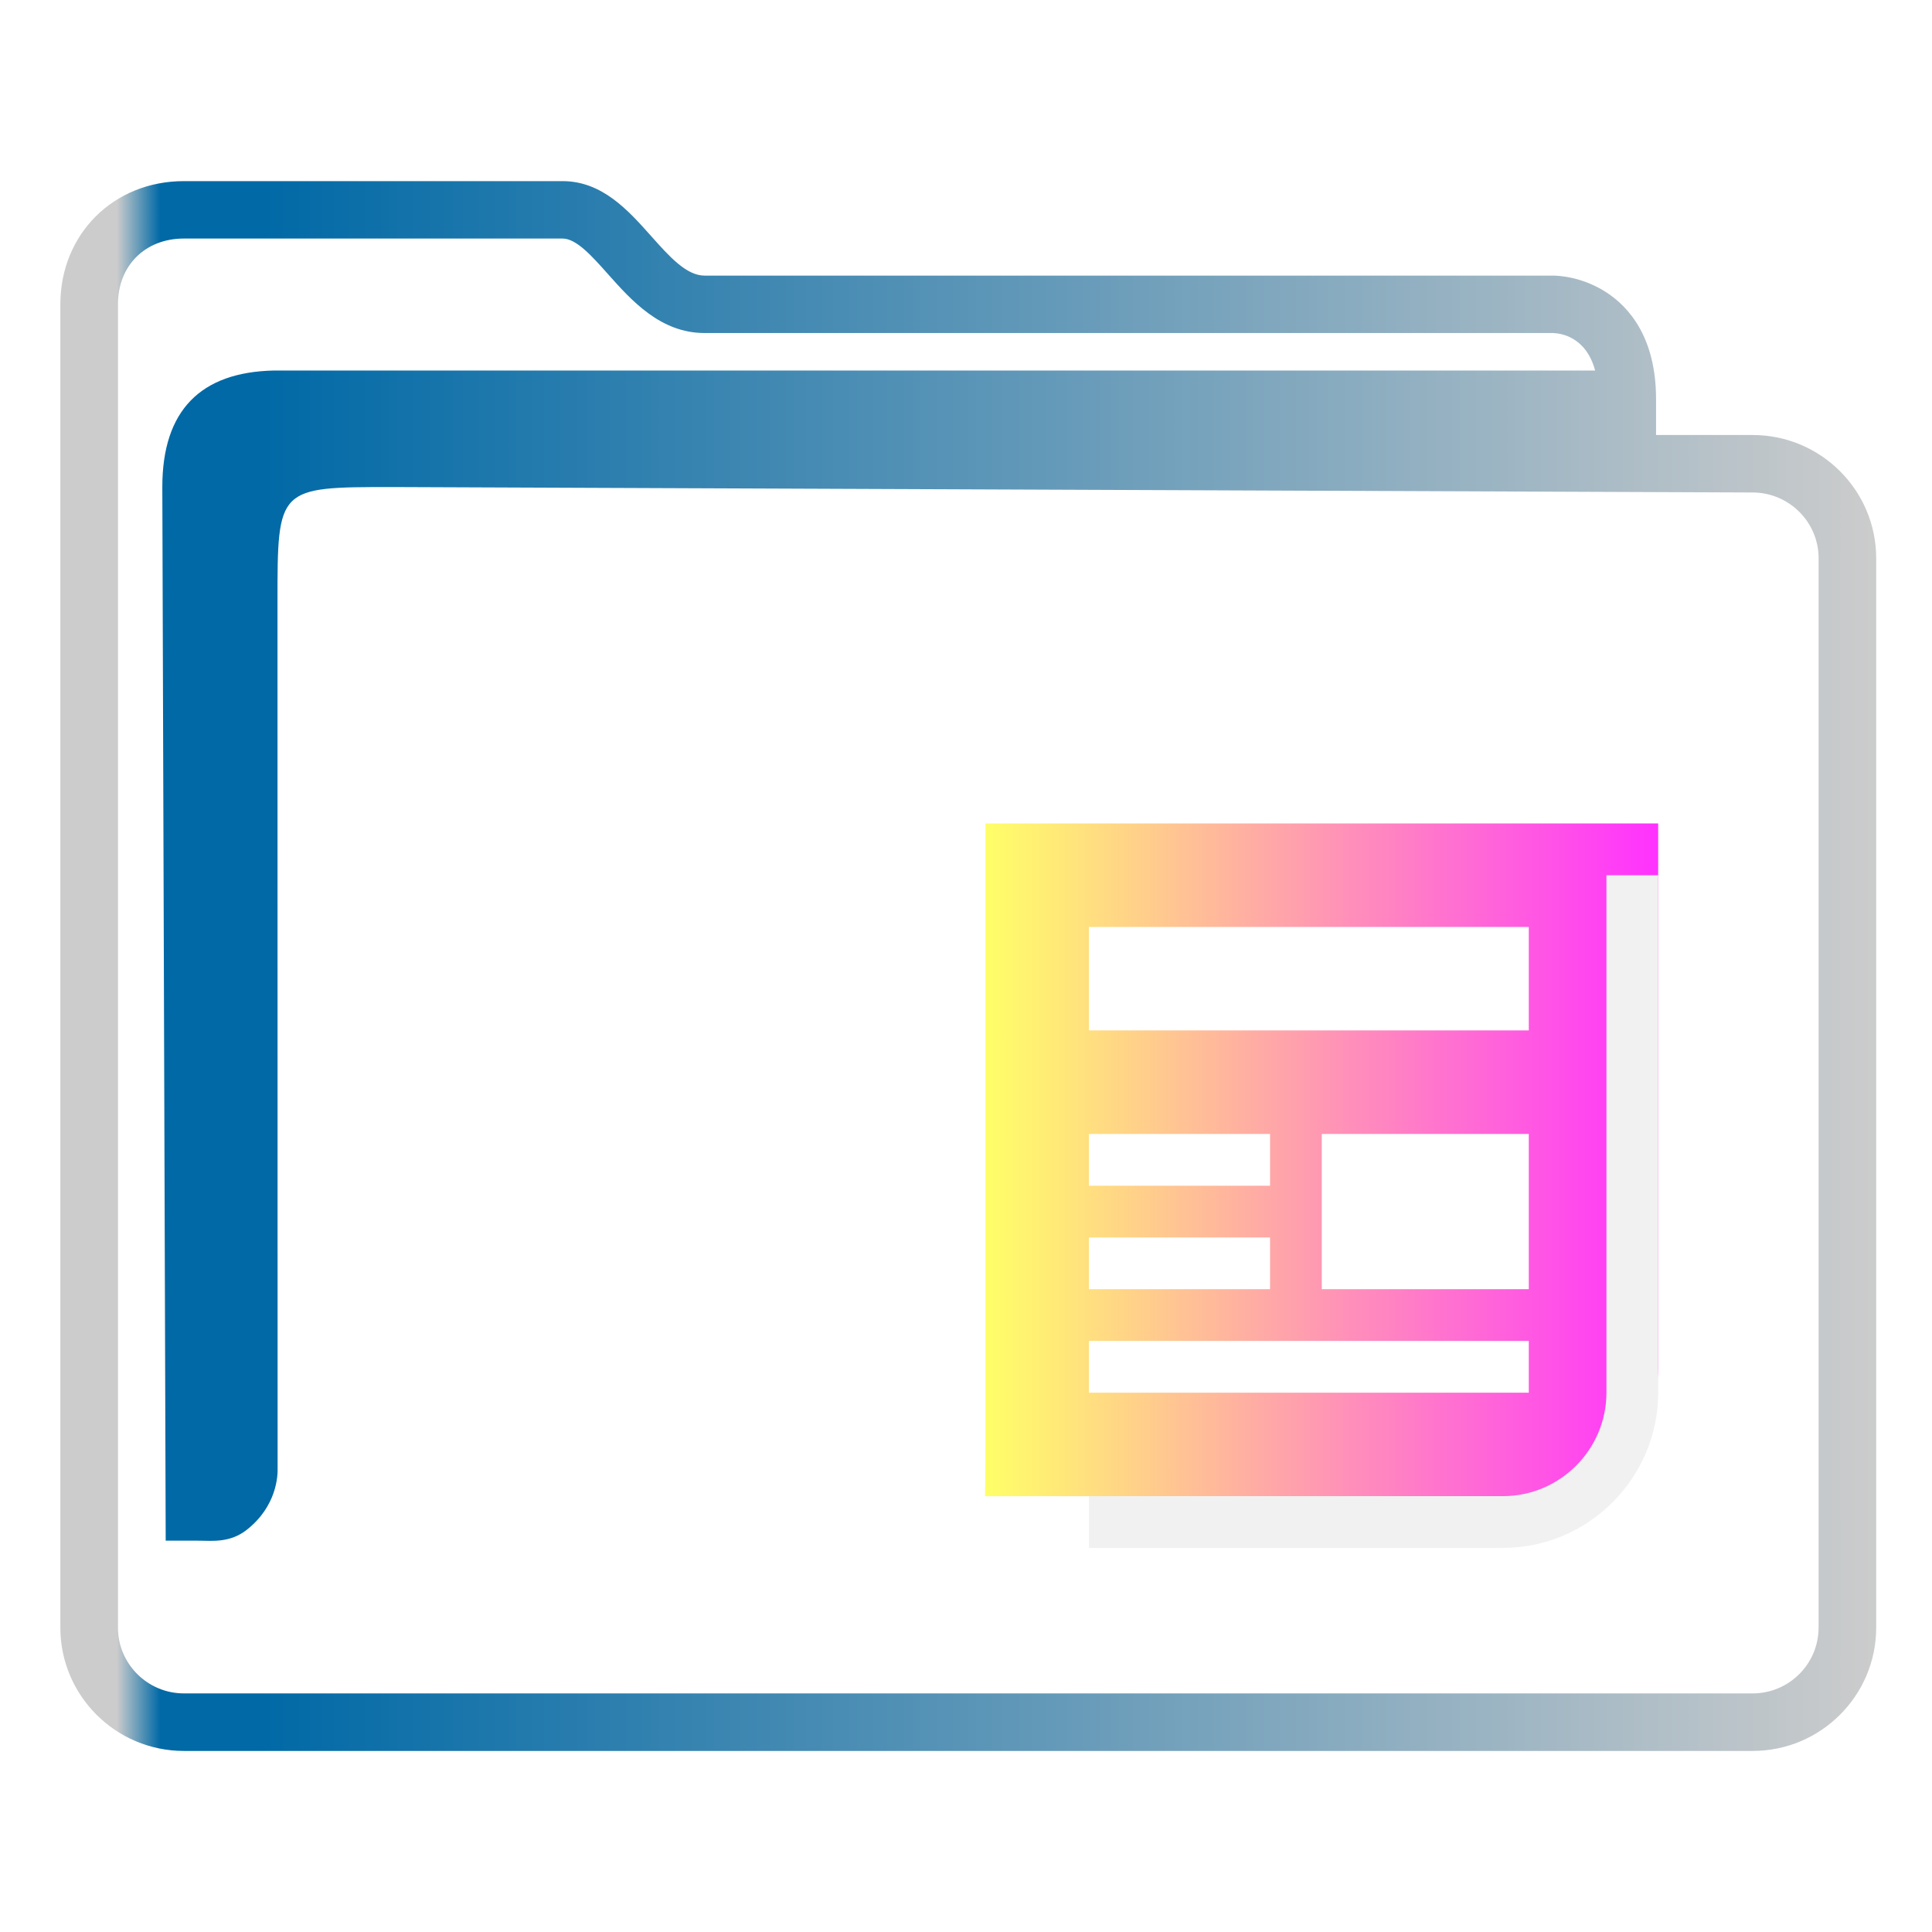
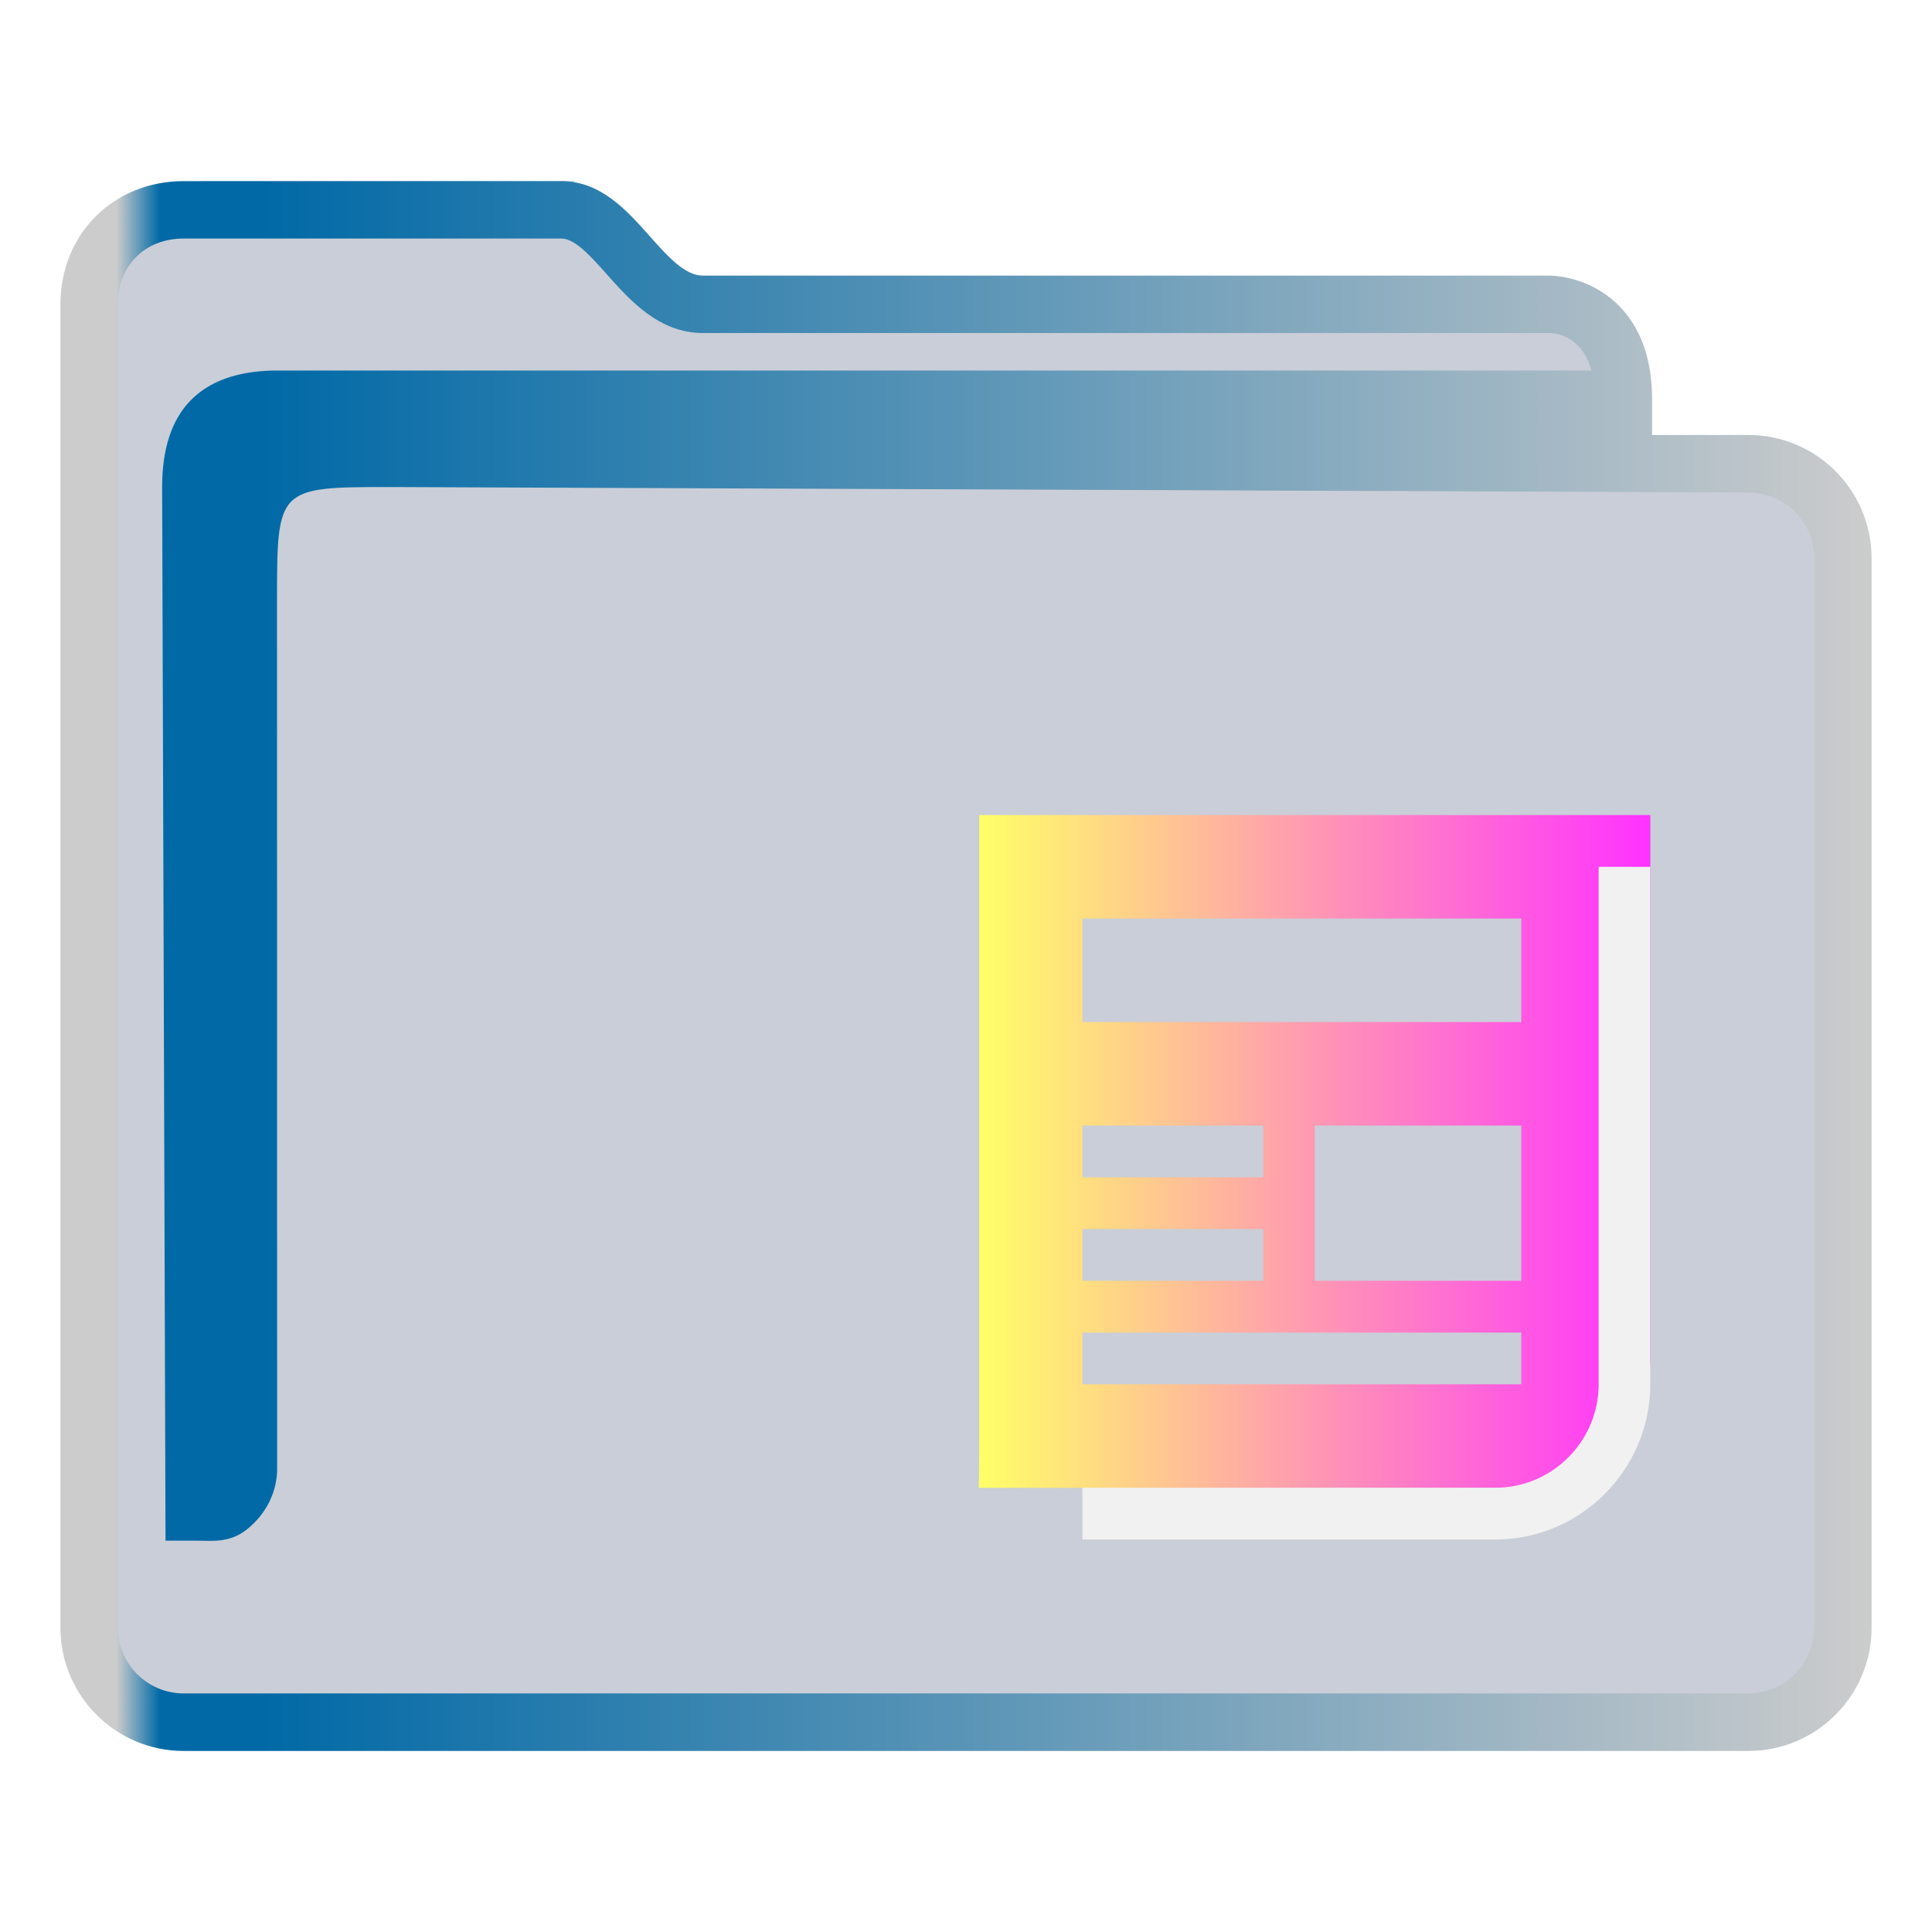
<svg xmlns="http://www.w3.org/2000/svg" xmlns:xlink="http://www.w3.org/1999/xlink" width="32" version="1.1" height="32" viewBox="0 0 32 32" id="svg17">
  <defs id="defs5455">
-     <linearGradient xlink:href="#linearGradient977" id="linearGradient979" x1="417.2" y1="521.941" x2="439.5" y2="521.941" gradientUnits="userSpaceOnUse" gradientTransform="matrix(0.5,0,0,0.5,192.2857,274.0375)" />
    <linearGradient id="linearGradient977">
      <stop style="stop-color:#ffff67;stop-opacity:1" offset="0" id="stop973" />
      <stop style="stop-color:#ff31ff;stop-opacity:1" offset="1" id="stop975" />
    </linearGradient>
-     <linearGradient xlink:href="#linearGradient991" id="linearGradient1482" x1="386.571" y1="516.398" x2="446.621" y2="516.398" gradientUnits="userSpaceOnUse" gradientTransform="matrix(0.5008323,0,0,0.5,191.964,273.599)" />
    <linearGradient id="linearGradient991">
      <stop style="stop-color:#cccccc;stop-opacity:1" offset="0" id="stop987" />
      <stop style="stop-color:#cccccc;stop-opacity:1" offset="0.031" id="stop1929" />
      <stop style="stop-color:#0069a6;stop-opacity:1" offset="0.055" id="stop1263" />
      <stop style="stop-color:#0069a6;stop-opacity:1" offset="0.109" id="stop1027" />
      <stop style="stop-color:#cccccc;stop-opacity:1" offset="1" id="stop989" />
    </linearGradient>
+     <linearGradient xlink:href="#linearGradient991" id="linearGradient3483" gradientUnits="userSpaceOnUse" gradientTransform="matrix(0.4995833,0,0,0.5000001,192.4468,273.599)" x1="386.571" y1="516.398" x2="446.621" y2="516.398" />
+     <linearGradient xlink:href="#linearGradient977" id="linearGradient1039" gradientUnits="userSpaceOnUse" gradientTransform="matrix(0.4987531,0,0,0.5000001,192.7034,273.899)" x1="417.2" y1="521.941" x2="439.5" y2="521.941" />
  </defs>
  <g id="layer1" transform="translate(-384.5714,-515.798)">
-     <path id="Newspaper" class="st0" d="m 409.893,538.008 h -7.286 v 0.857 h 7.286 z m -7.286,-1.714 h 3 v 0.857 h -3 z m 0,-1.714 h 3 v 0.857 h -3 z m 3.857,0 h 3.429 v 2.571 h -3.429 z m 3.429,-3.429 h -7.286 v 1.714 h 7.286 z m 2.143,-1.714 h -11.143 v 10.286 c 0,0.471 -0.007,0.857 -0.007,0.857 h 9.007 c 1.179,0 2.143,-0.964 2.143,-2.143 z" style="clip-rule:evenodd;fill:url(#linearGradient979);fill-opacity:1;fill-rule:evenodd;stroke-width:0.214" />
-     <path id="Newspaper-s" class="st1" d="m 412.036,530.294 v 8.571 c 0,1.414 -1.157,2.571 -2.571,2.571 h -6.857 v -0.857 h 6.857 c 0.943,0 1.714,-0.771 1.714,-1.714 v -8.571 z m -9.429,10.286 z" style="fill:#f1f1f1;fill-opacity:1;stroke-width:0.214" />
-     <path d="m 413.601,523.003 h -1.6 v -0.591 c 0,-1.026 -0.45,-1.531 -0.828,-1.775 -0.405,-0.261 -0.803,-0.274 -0.878,-0.274 h -14.054 c -0.301,0 -0.584,-0.317 -0.883,-0.653 -0.381,-0.428 -0.813,-0.912 -1.469,-0.912 H 387.617 c -1.166,0 -2.046,0.878 -2.046,2.042 v 21.917 c 0,1.126 0.918,2.042 2.046,2.042 h 25.984 c 1.128,0 2.046,-0.916 2.046,-2.042 v -17.712 c 0,-1.126 -0.918,-2.042 -2.046,-2.042 z m 1.092,19.753 c 0,0.601 -0.49,1.09 -1.092,1.09 H 387.617 c -0.602,0 -1.092,-0.489 -1.092,-1.09 v -21.917 c 0,-0.641 0.449,-1.09 1.092,-1.09 h 6.272 c 0.228,0 0.485,0.288 0.756,0.593 0.386,0.433 0.867,0.972 1.596,0.972 h 14.049 c 0.144,0.004 0.552,0.067 0.702,0.621 h -21.881 c -1.216,0.025 -1.851,0.66 -1.851,1.929 l 0.056,17.452 h 0.58 c 0,0 -0.12,0.001 4.9e-4,0.001 0.188,0 0.484,0.037 0.76,-0.179 0.497,-0.389 0.518,-0.893 0.513,-1.031 l -0.002,-14.338 c 0,-1.904 0,-1.904 1.907,-1.904 l 22.527,0.09 c 0.602,0.002 1.092,0.489 1.092,1.09 v 17.712 z" id="path2-3-3-3" style="fill:url(#linearGradient1482);fill-opacity:1;stroke-width:0.318" />
+     <path id="fill" d="m 386.07,520.298 v 22.5 c 0.054,0.756 0.499,1.5 1.948,1.5 h 24.85 c 1.631,0 2.187,-0.25 2.129,-2 V 524.298 c -0.499,-1 -3.99,0 -3.99,-3 -5.985,-0.5 -16.958,0.5 -16.922,-2.5 h -6.022 c -0.996,0 -1.994,0.5 -1.994,1.5 z" style="color:#1e92ff;fill:#4e5a7e;fill-opacity:0.3;fill-rule:nonzero;stroke:none;stroke-width:5.249" class="ColorScheme-ButtonFocus" />
+     <path d="m 413.531,523.003 h -1.596 v -0.591 c 0,-1.026 -0.449,-1.531 -0.826,-1.775 -0.404,-0.261 -0.801,-0.274 -0.876,-0.274 h -14.019 c -0.3,0 -0.582,-0.317 -0.881,-0.653 -0.38,-0.428 -0.811,-0.912 -1.465,-0.912 h -6.256 c -1.163,0 -2.04,0.878 -2.04,2.042 v 21.917 c 0,1.126 0.915,2.042 2.04,2.042 h 25.919 c 1.125,0 2.04,-0.916 2.04,-2.042 v -17.712 c 0,-1.126 -0.915,-2.042 -2.04,-2.042 z m 1.089,19.753 c 0,0.601 -0.489,1.09 -1.089,1.09 H 387.612 c -0.601,0 -1.089,-0.489 -1.089,-1.09 v -21.917 c 0,-0.641 0.448,-1.09 1.089,-1.09 h 6.256 c 0.227,0 0.483,0.288 0.755,0.593 0.385,0.433 0.865,0.972 1.592,0.972 h 14.014 c 0.144,0.004 0.551,0.067 0.701,0.621 h -21.826 c -1.213,0.025 -1.847,0.66 -1.847,1.929 l 0.056,17.452 h 0.578 c 0,0 -0.12,9.9e-4 4.9e-4,9.9e-4 0.187,0 0.482,0.037 0.758,-0.179 0.496,-0.389 0.516,-0.893 0.512,-1.031 l -0.002,-14.338 c 0,-1.904 0,-1.904 1.902,-1.904 l 22.471,0.09 c 0.601,0.002 1.089,0.489 1.089,1.09 v 17.712 z" id="path2-3-3-2" style="fill:url(#linearGradient3483);fill-opacity:1;stroke-width:0.317" />
+     <path id="Newspaper-8" class="st0" d="m 409.768,537.869 h -7.268 v 0.857 h 7.268 z m -7.268,-1.714 h 2.993 v 0.857 h -2.993 z m 0,-1.714 h 2.993 v 0.857 h -2.993 z m 3.848,0 h 3.42 v 2.571 h -3.42 z m 3.42,-3.429 h -7.268 v 1.714 h 7.268 z m 2.138,-1.714 h -11.115 v 10.286 c 0,0.471 -0.007,0.857 -0.007,0.857 h 8.984 c 1.176,0 2.138,-0.964 2.138,-2.143 z" style="clip-rule:evenodd;fill:url(#linearGradient1039);fill-opacity:1;fill-rule:evenodd;stroke-width:0.214" />
+     <path id="Newspaper-s-7" class="st1" d="m 411.905,530.155 v 8.571 c 0,1.414 -1.154,2.571 -2.565,2.571 h -6.84 v -0.857 h 6.84 c 0.941,0 1.71,-0.771 1.71,-1.714 v -8.571 z m -9.405,10.286 z" style="fill:#f1f1f1;fill-opacity:1;stroke-width:0.214" />
  </g>
</svg>
